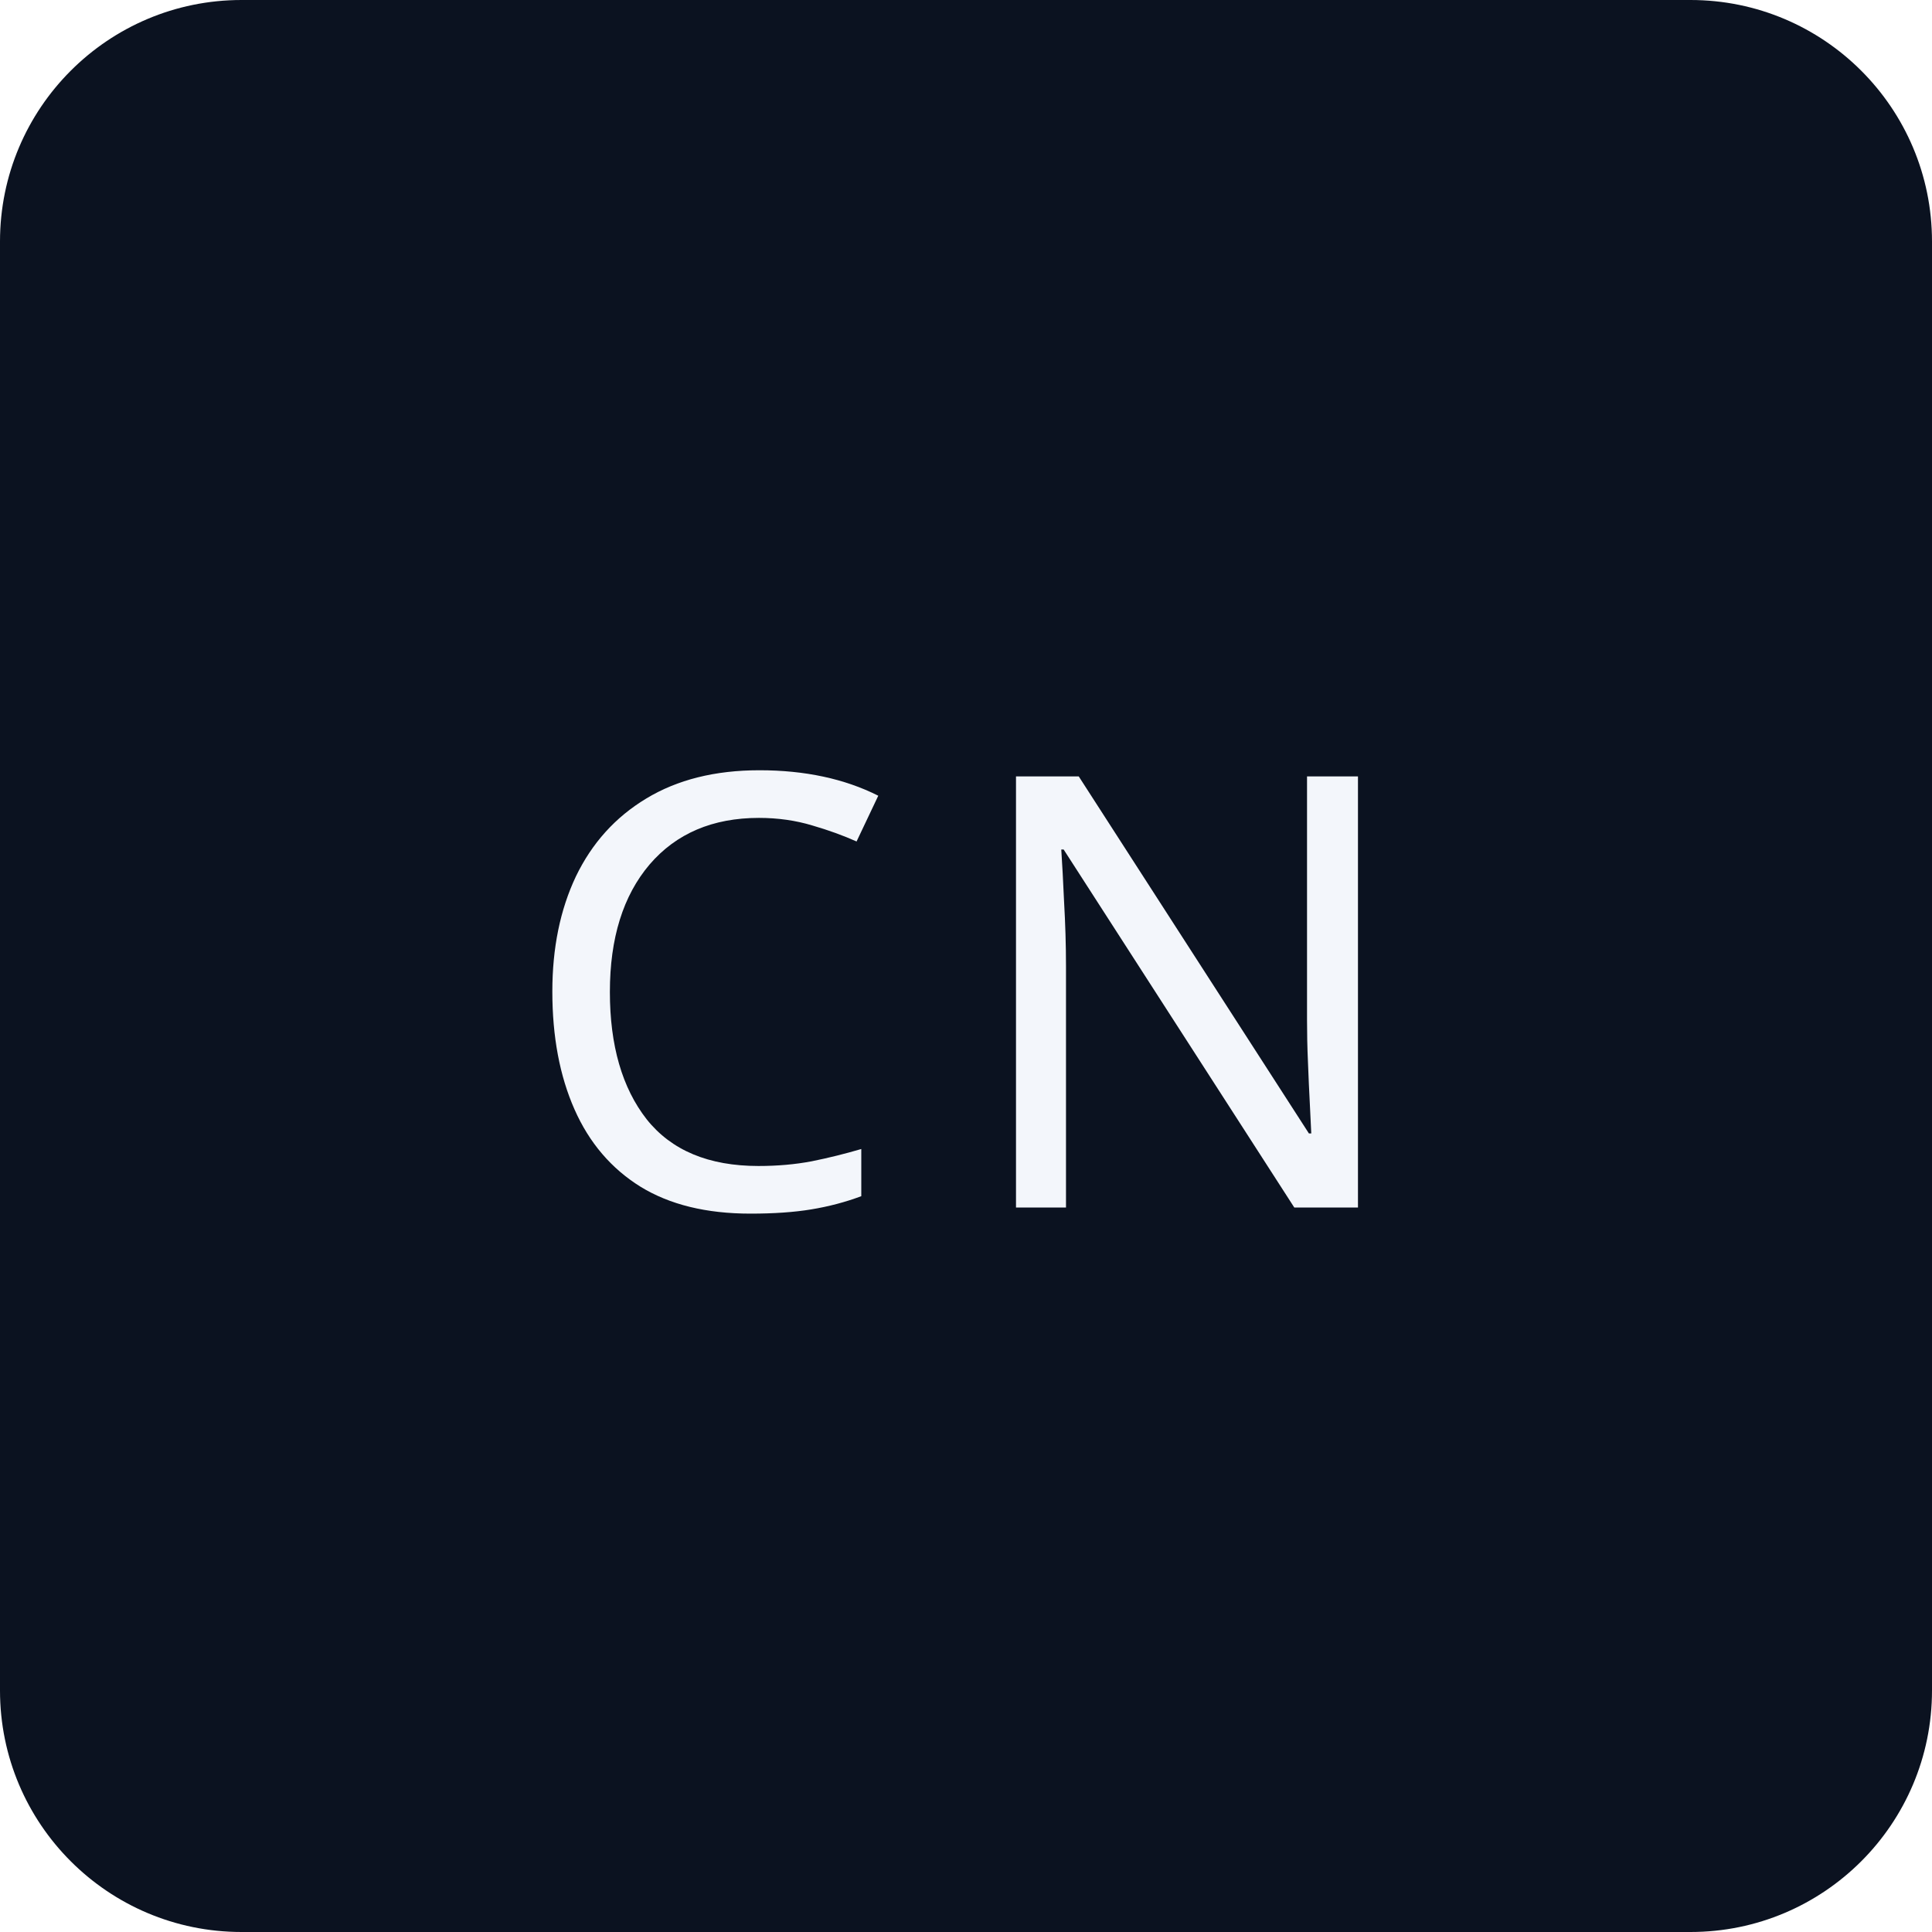
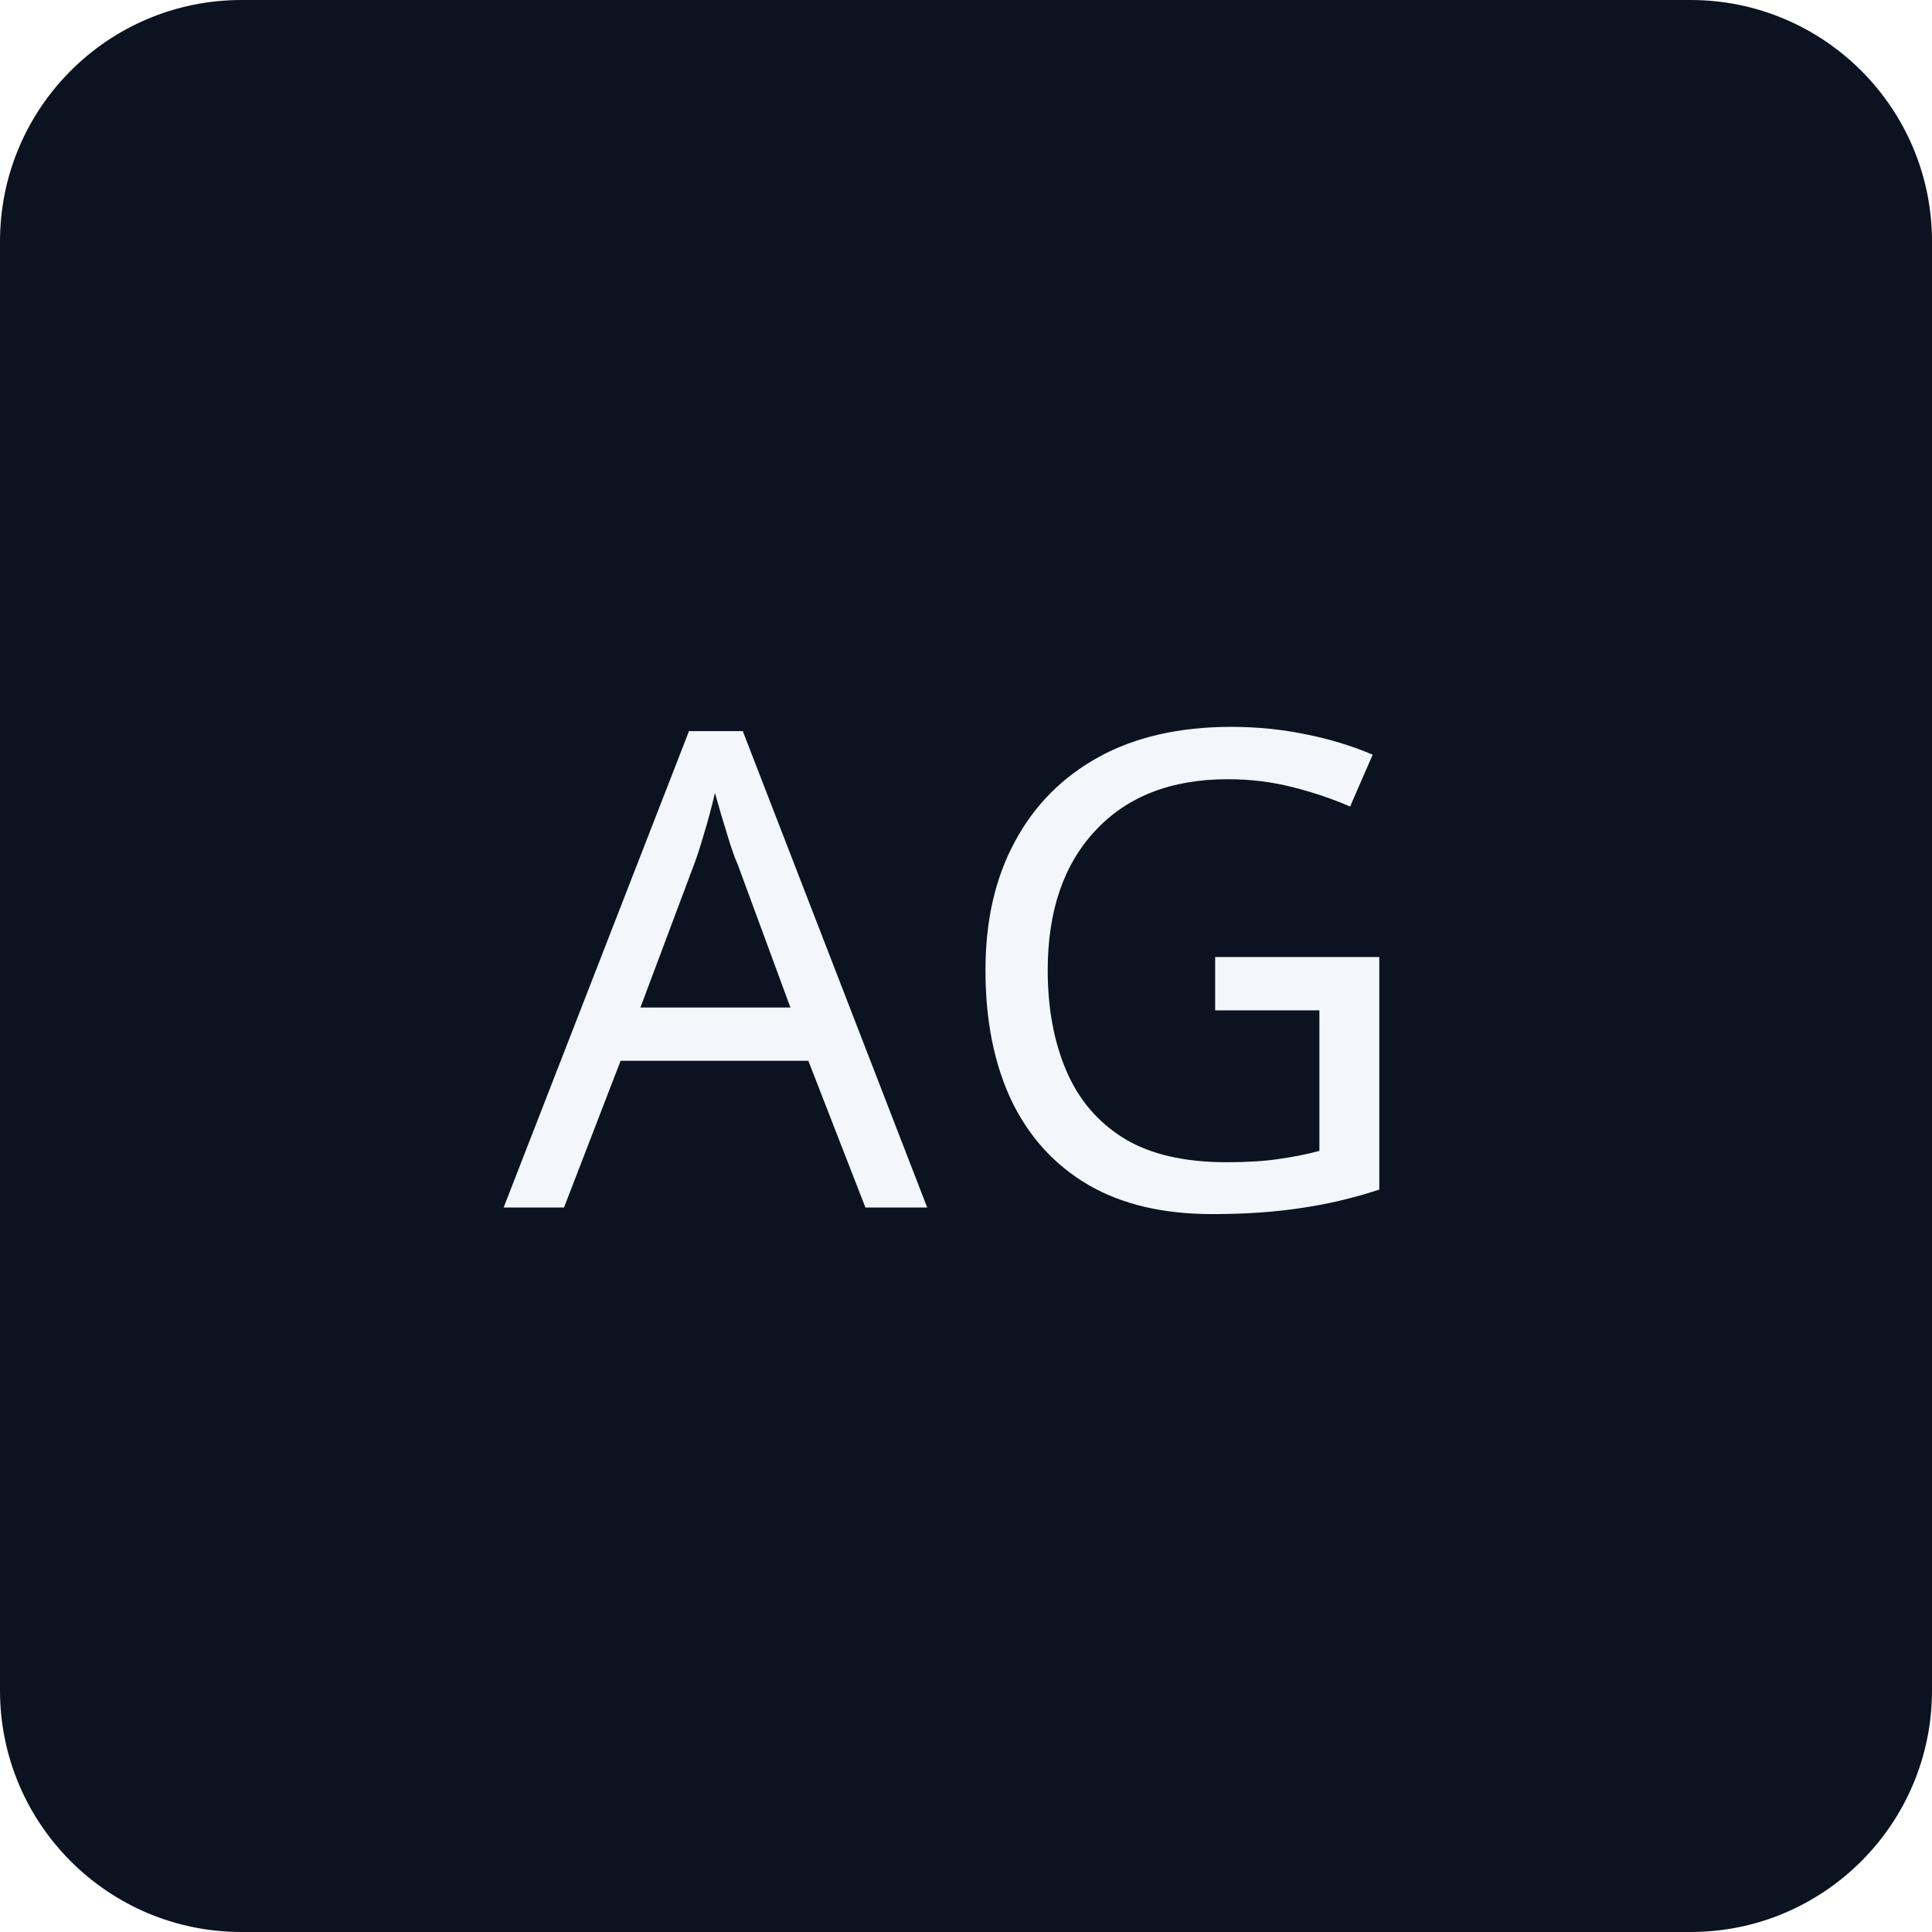
<svg xmlns="http://www.w3.org/2000/svg" viewBox="0 0 64 64">
  <rect width="64" height="64" rx="8" fill="#0b1220" />
-   <text x="32" y="40" text-anchor="middle" font-family="system-ui,sans-serif" font-size="20" letter-spacing="2" fill="#f3f6fb">CN</text>
+   <text x="32" y="40" text-anchor="middle" font-family="system-ui,sans-serif" font-size="22" letter-spacing="1" fill="#f3f6fb">AG</text>
</svg>
